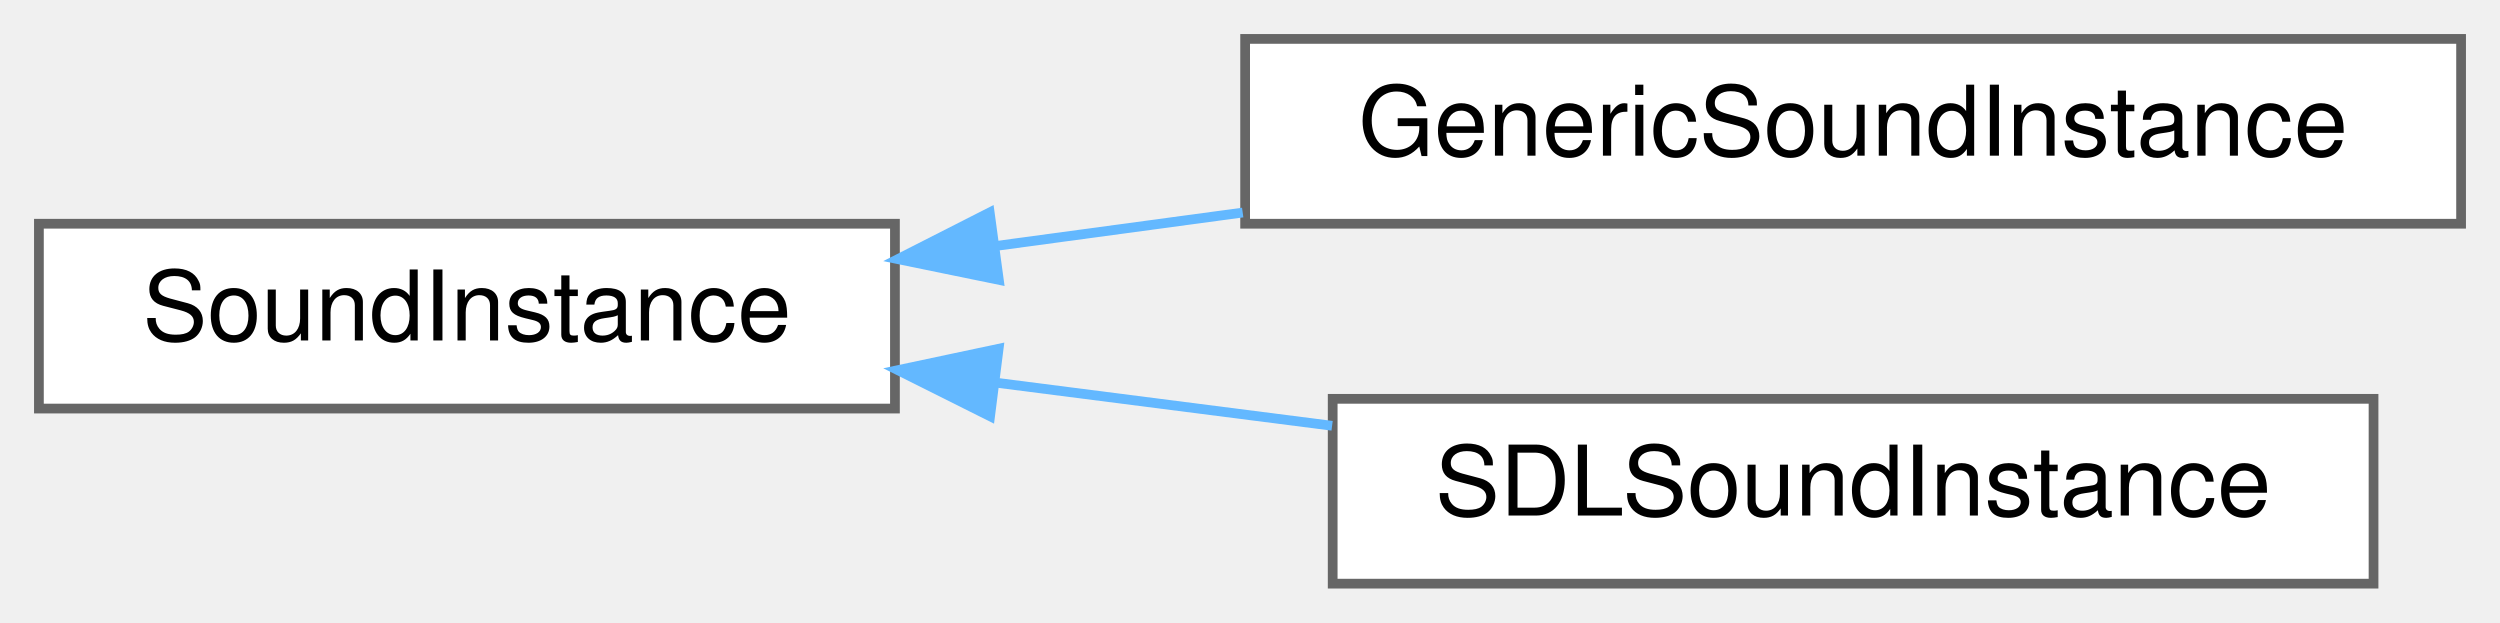
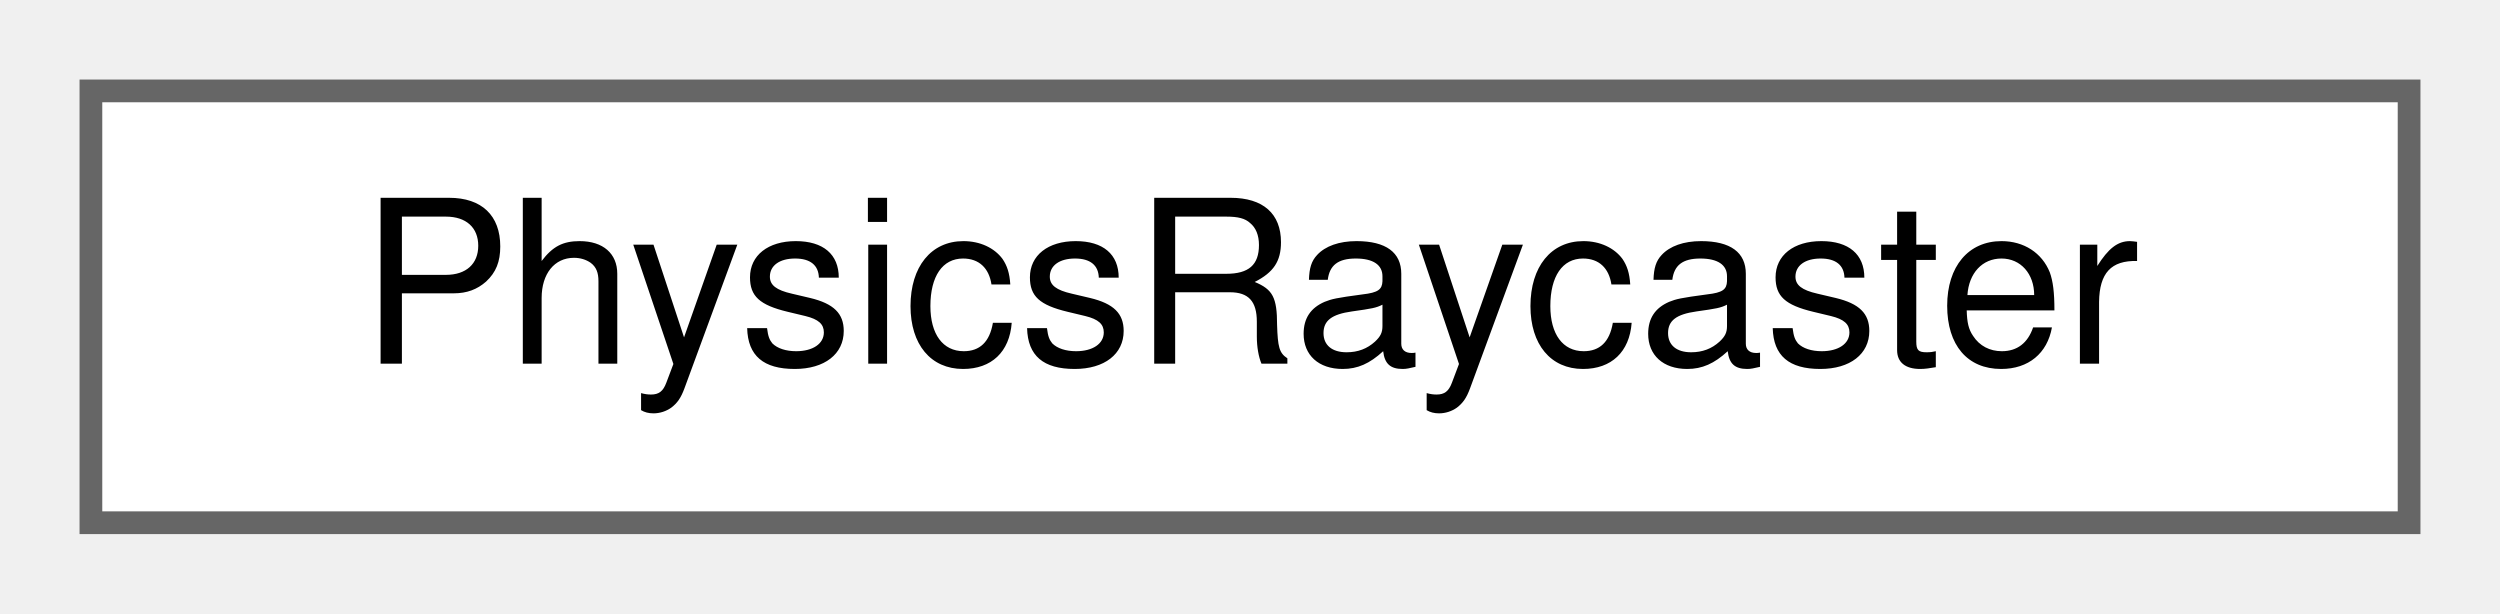
- <svg xmlns="http://www.w3.org/2000/svg" xmlns:xlink="http://www.w3.org/1999/xlink" width="257pt" height="64pt" viewBox="0.00 0.00 257.00 64.00">
-   <g id="graph0" class="graph" transform="scale(1 1) rotate(0) translate(4 60)">
+ <svg xmlns="http://www.w3.org/2000/svg" xmlns:xlink="http://www.w3.org/1999/xlink" width="110pt" height="27pt" viewBox="0.00 0.00 110.00 27.00">
+   <g id="graph0" class="graph" transform="scale(1 1) rotate(0) translate(4 23)">
    <g id="Node000000" class="node">
      <g id="a_Node000000">
-         <a xlink:href="class_sound_instance.html" target="_top" xlink:title="Represents an instance of a generic sound within the audio system. The reason for separating SoundIns...">
-           <polygon fill="white" stroke="#666666" points="88,-37 0,-37 0,-18 88,-18 88,-37" />
-           <text text-anchor="middle" x="44" y="-25" font-family="Helvetica,sans-Serif" font-size="10.00">SoundInstance</text>
-         </a>
-       </g>
-     </g>
-     <g id="Node000001" class="node">
-       <g id="a_Node000001">
-         <a xlink:href="class_generic_sound_instance.html" target="_top" xlink:title="A generic implementation of a sound instance. Provides the basic functionality while not tied to any ...">
-           <polygon fill="white" stroke="#666666" points="249,-56 124,-56 124,-37 249,-37 249,-56" />
-           <text text-anchor="middle" x="186.5" y="-44" font-family="Helvetica,sans-Serif" font-size="10.00">GenericSoundInstance</text>
-         </a>
-       </g>
-     </g>
-     <g id="edge8_Node000000_Node000001" class="edge">
-       <g id="a_edge8_Node000000_Node000001">
-         <a xlink:title=" ">
-           <path fill="none" stroke="#63b8ff" d="M98.26,-34.7C106.58,-35.83 115.25,-37 123.75,-38.15" />
-           <polygon fill="#63b8ff" stroke="#63b8ff" points="98.68,-31.23 88.3,-33.36 97.74,-38.16 98.68,-31.23" />
-         </a>
-       </g>
-     </g>
-     <g id="Node000002" class="node">
-       <g id="a_Node000002">
-         <a xlink:href="class_s_d_l_sound_instance.html" target="_top" xlink:title="Represents a SDL-specific implementation of a sound instance. Inherits from the generic SoundInstance...">
-           <polygon fill="white" stroke="#666666" points="240,-19 133,-19 133,0 240,0 240,-19" />
-           <text text-anchor="middle" x="186.5" y="-7" font-family="Helvetica,sans-Serif" font-size="10.00">SDLSoundInstance</text>
-         </a>
-       </g>
-     </g>
-     <g id="edge9_Node000000_Node000002" class="edge">
-       <g id="a_edge9_Node000000_Node000002">
-         <a xlink:title=" ">
-           <path fill="none" stroke="#63b8ff" d="M98.47,-20.65C109.77,-19.2 121.68,-17.68 132.94,-16.23" />
-           <polygon fill="#63b8ff" stroke="#63b8ff" points="97.78,-17.21 88.3,-21.95 98.66,-24.15 97.78,-17.21" />
+         <a xlink:href="class_physics_raycaster.html" target="_top" xlink:title="Class responsible for raycasting in the physics world.">
+           <polygon fill="white" stroke="#666666" points="102,-19 0,-19 0,0 102,0 102,-19" />
+           <text text-anchor="middle" x="51" y="-7" font-family="Helvetica,sans-Serif" font-size="10.00">PhysicsRaycaster</text>
        </a>
      </g>
    </g>
  </g>
</svg>
